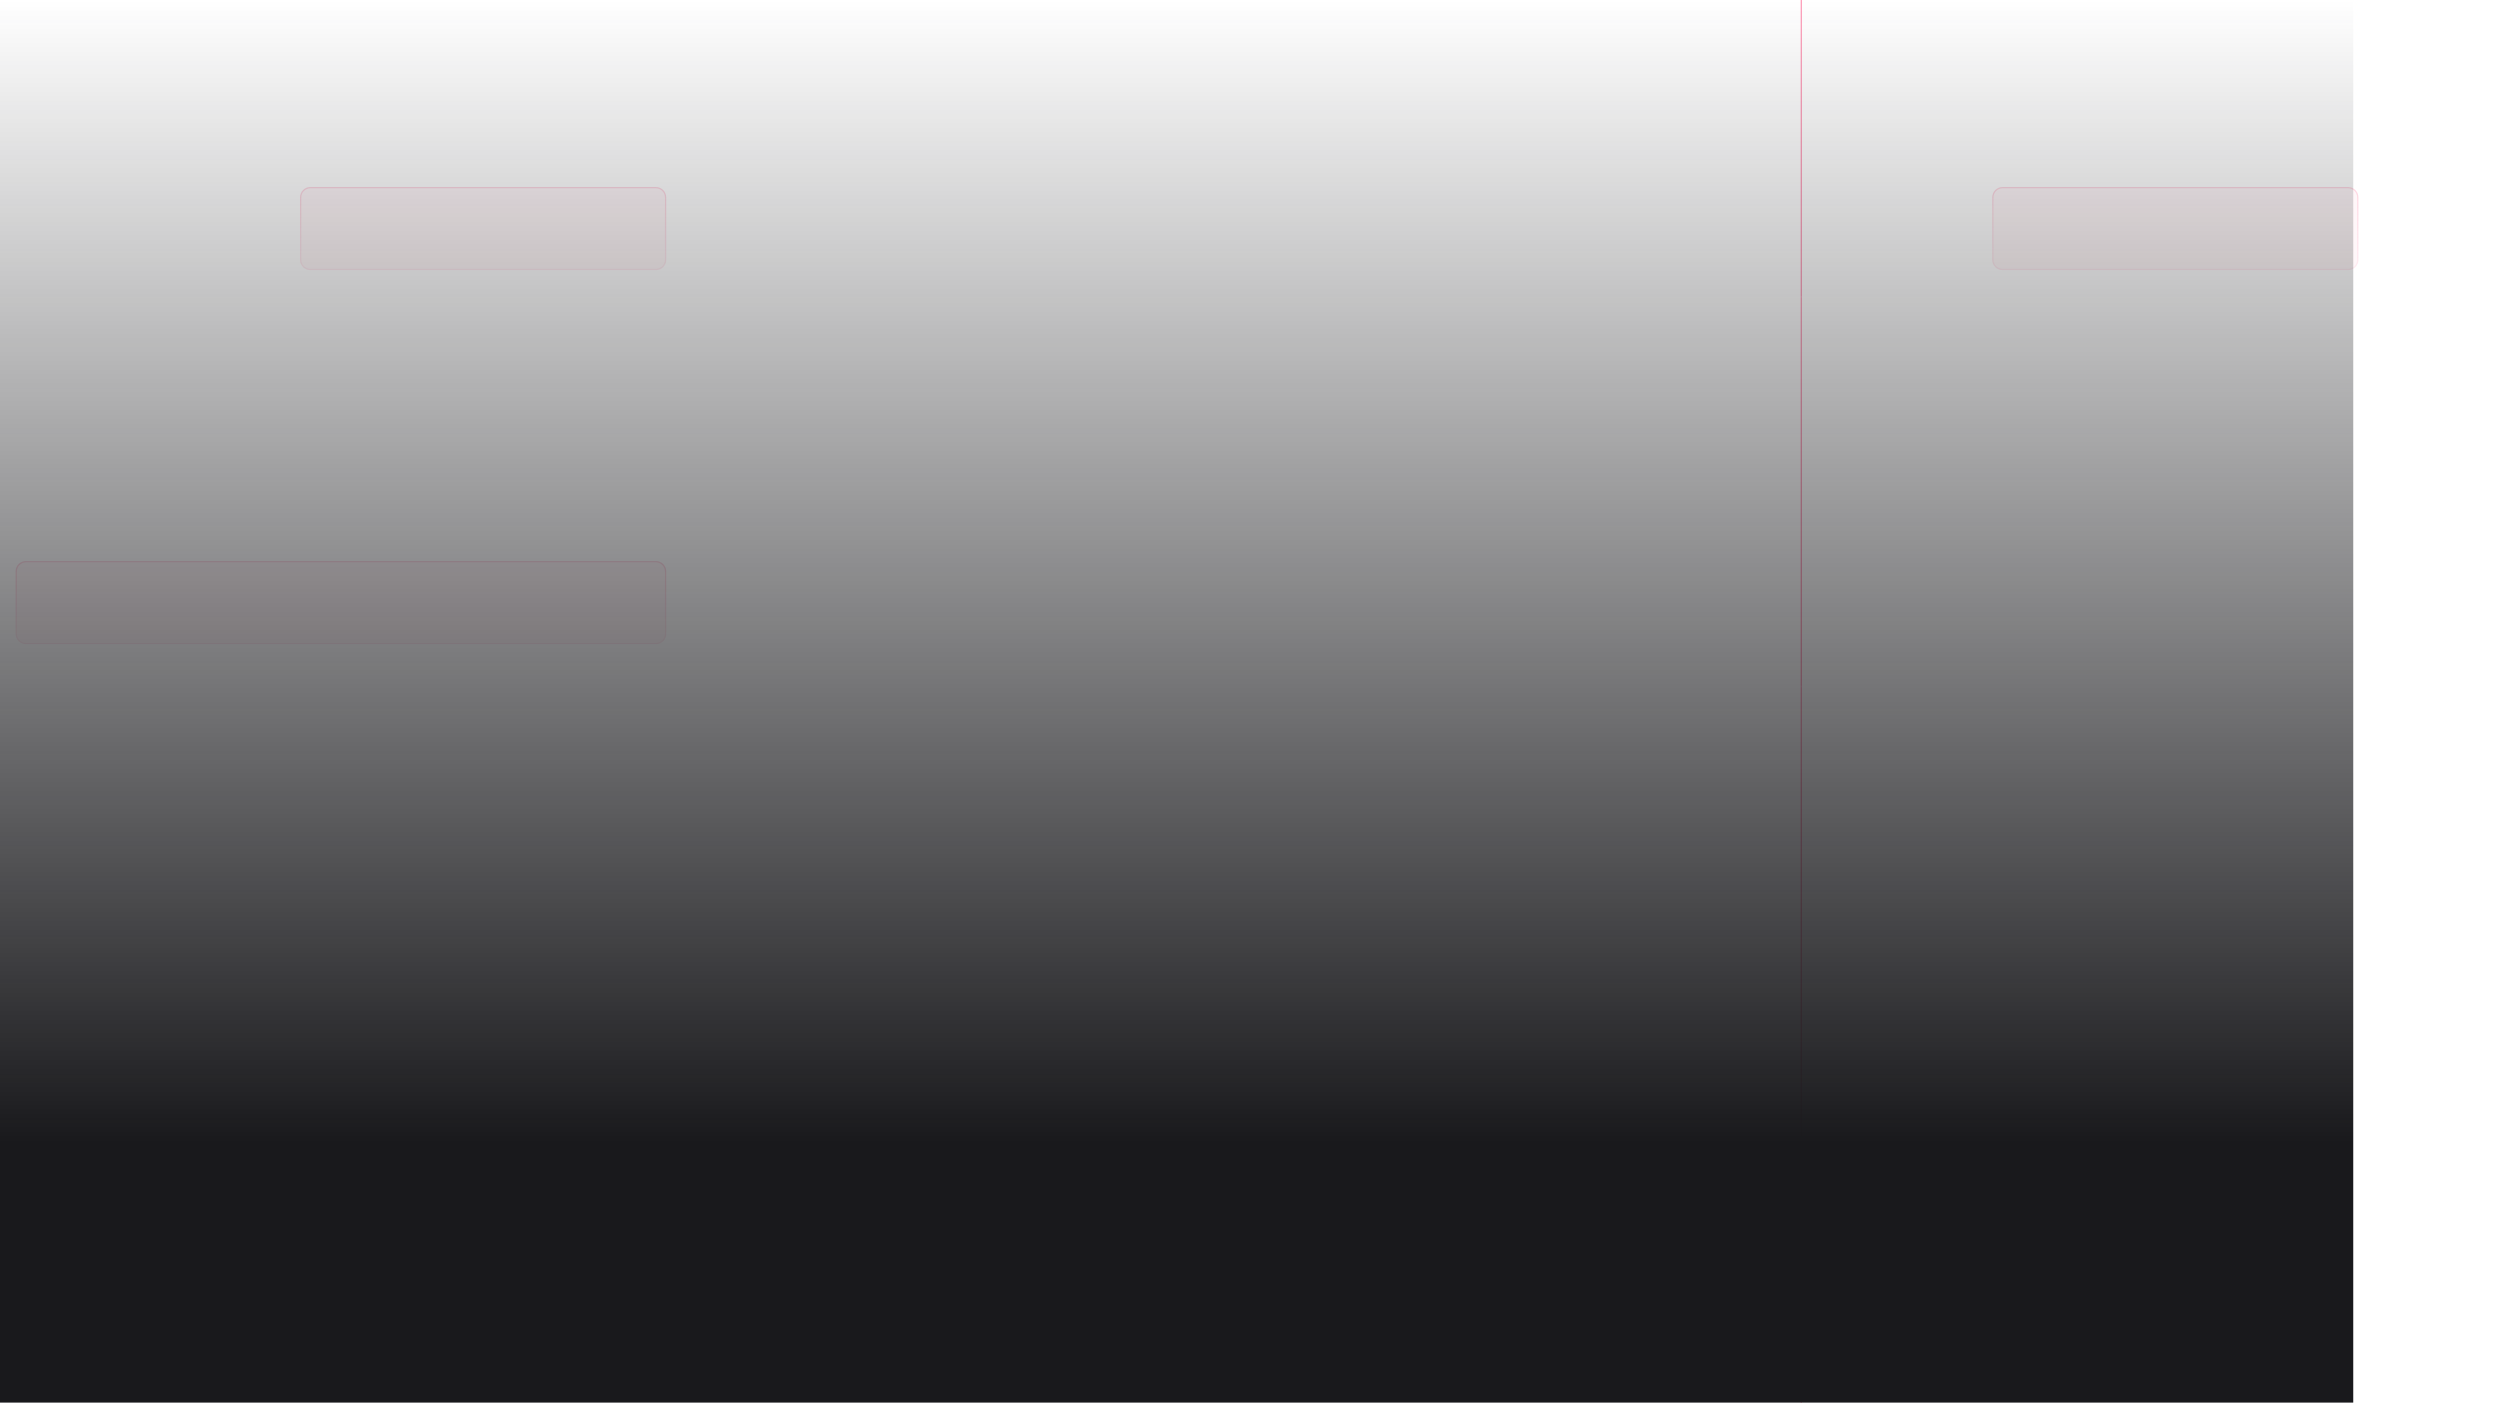
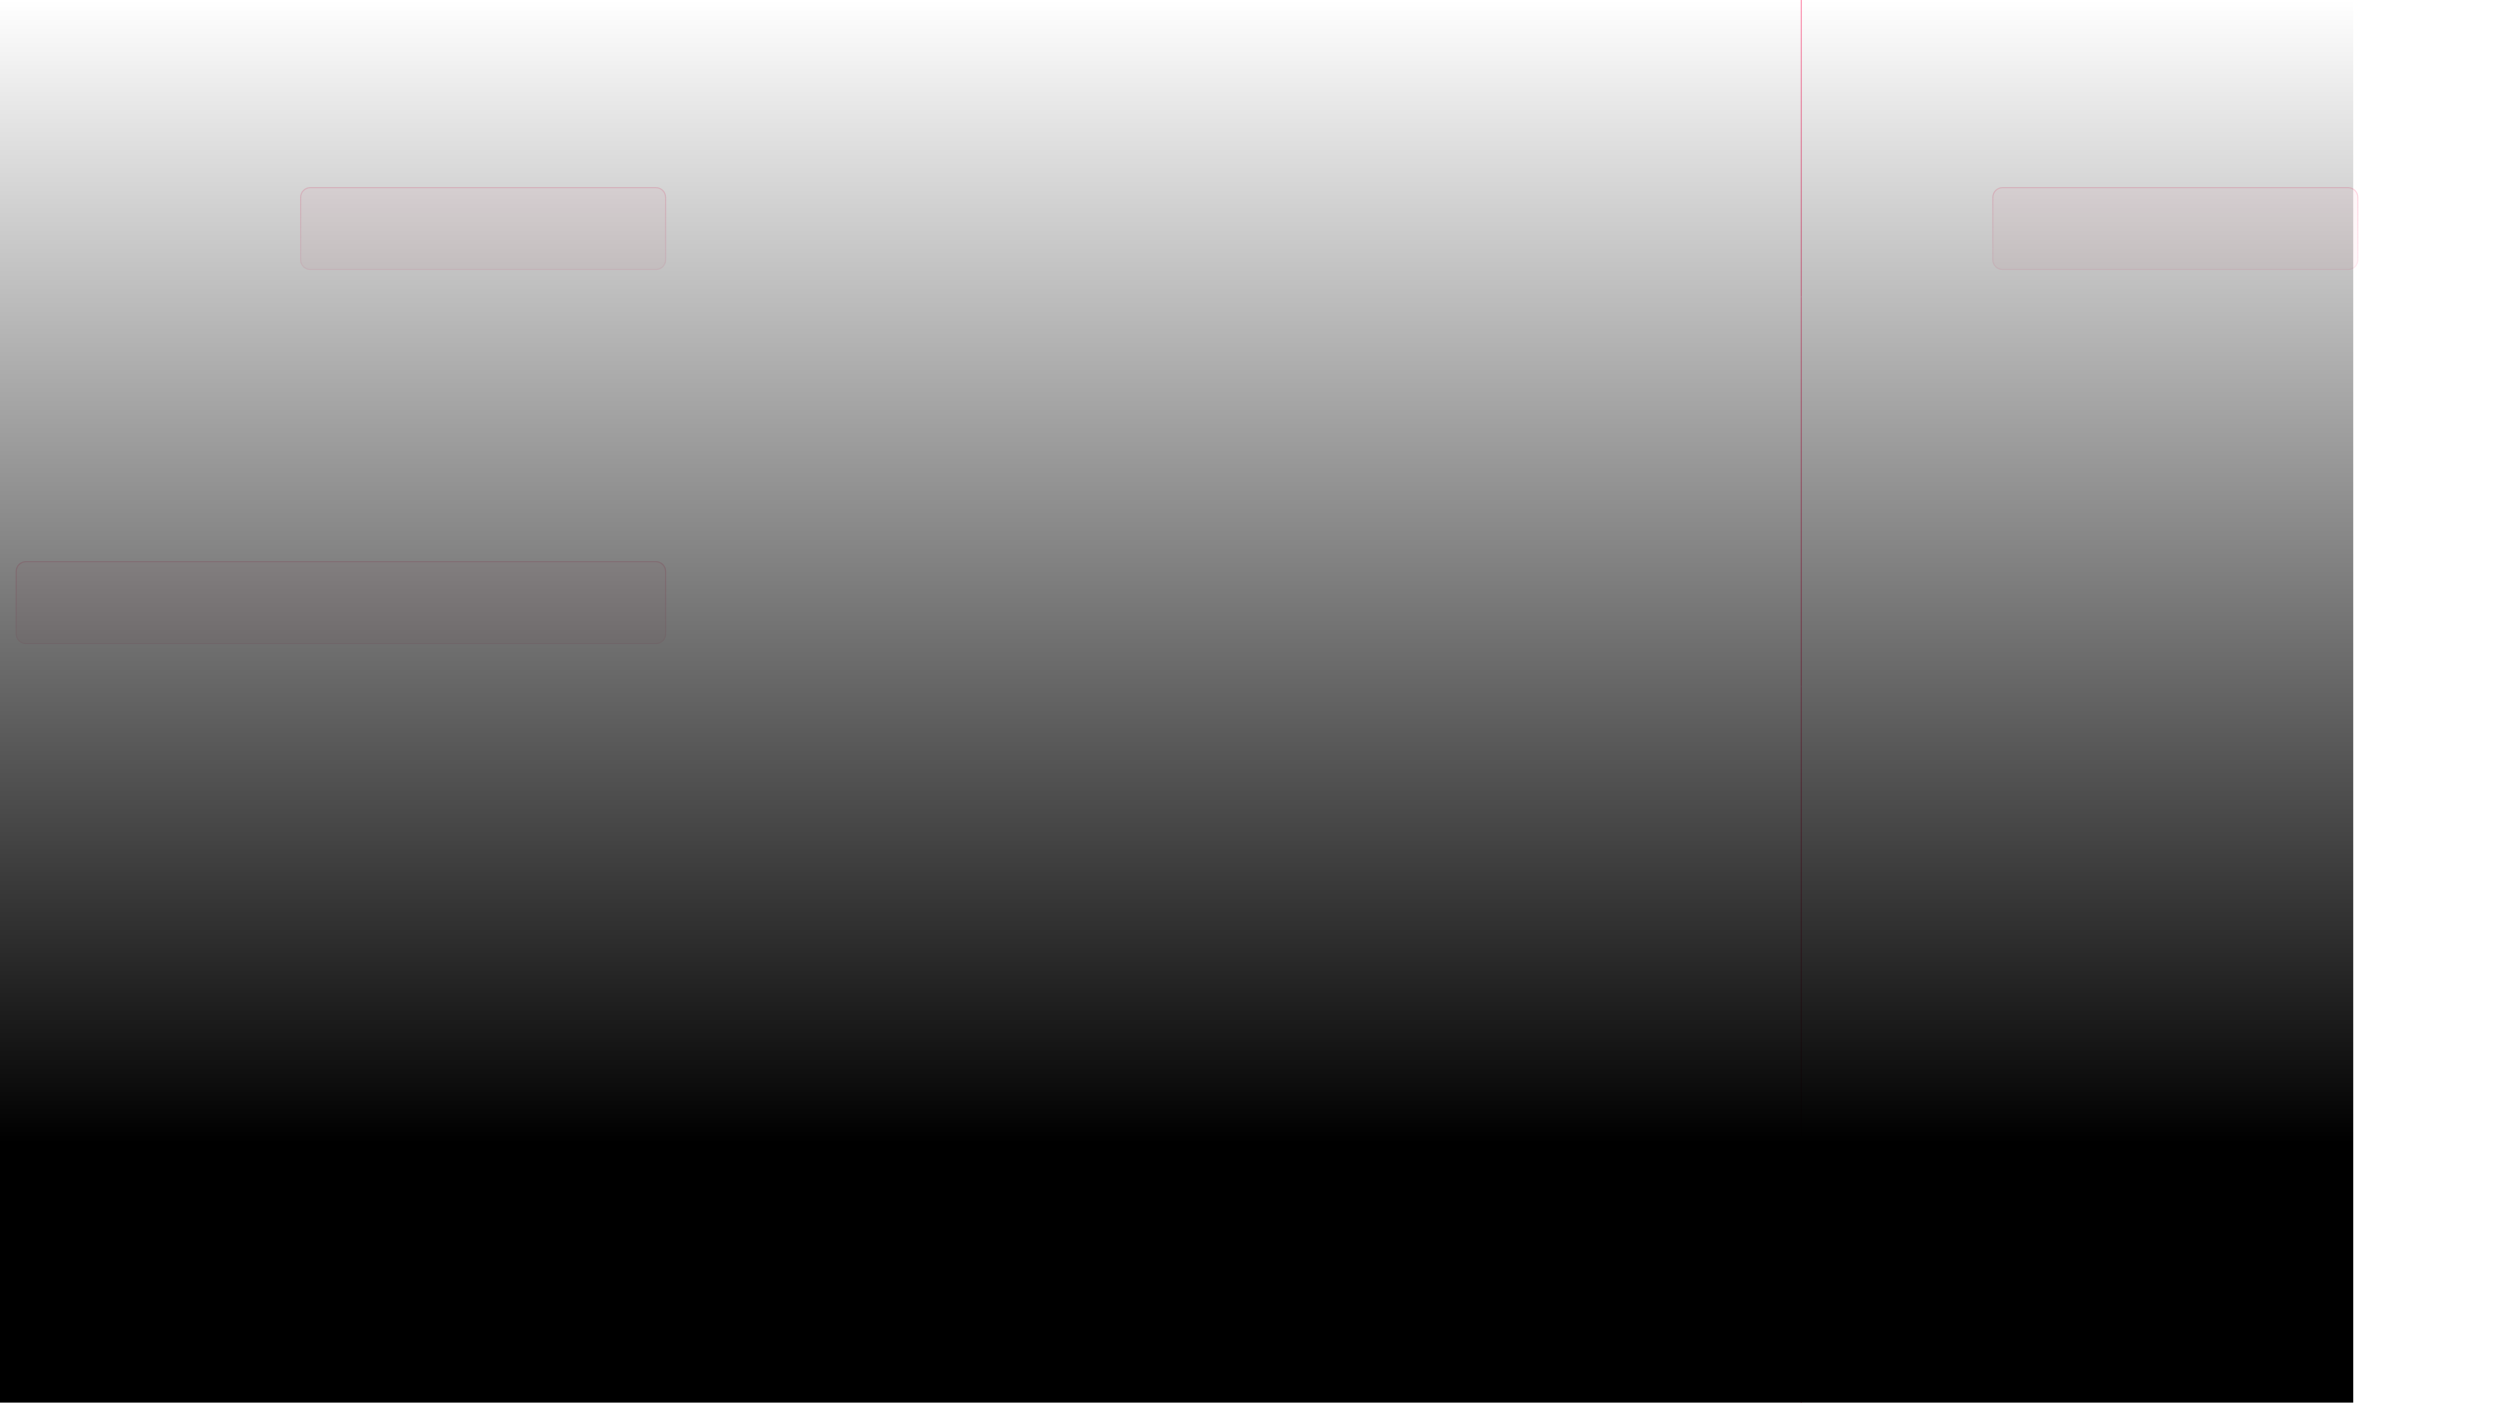
<svg xmlns="http://www.w3.org/2000/svg" width="1925" height="1080" viewBox="0 0 1925 1080" fill="none">
  <path d="M42 0L42 1080" stroke="url(#paint0_linear_429_5695)" />
  <path d="M199.09 0L199.09 1080" stroke="url(#paint1_linear_429_5695)" />
  <path d="M356.184 0L356.184 1080" stroke="url(#paint2_linear_429_5695)" />
  <path d="M513.273 0L513.273 1080" stroke="url(#paint3_linear_429_5695)" />
  <path d="M670.363 0L670.363 1080" stroke="url(#paint4_linear_429_5695)" />
  <path d="M827.453 0L827.453 1080" stroke="url(#paint5_linear_429_5695)" />
  <path d="M984.547 0L984.547 1080" stroke="url(#paint6_linear_429_5695)" />
  <path d="M1141.64 0L1141.64 1080" stroke="url(#paint7_linear_429_5695)" />
  <path d="M1298.73 0L1298.73 1080" stroke="url(#paint8_linear_429_5695)" />
  <path d="M1455.82 0L1455.82 1080" stroke="url(#paint9_linear_429_5695)" />
  <path d="M1612.91 0L1612.91 1080" stroke="url(#paint10_linear_429_5695)" />
  <path d="M1770 0L1770 1080" stroke="url(#paint11_linear_429_5695)" />
  <path opacity="0.48" d="M1387 0L1387 1080" stroke="#FD366E" />
  <g filter="url(#filter0_b_429_5695)">
    <rect x="12" y="144" width="187" height="64" rx="8" fill="url(#paint12_linear_429_5695)" fill-opacity="0.12" />
    <rect x="12.5" y="144.5" width="186" height="63" rx="7.5" stroke="url(#paint13_linear_429_5695)" />
  </g>
  <g filter="url(#filter1_b_429_5695)">
    <rect x="231" y="144" width="282" height="64" rx="8" fill="#FD366E" fill-opacity="0.04" />
    <rect x="231.5" y="144.5" width="281" height="63" rx="7.5" stroke="url(#paint14_linear_429_5695)" stroke-opacity="0.16" />
  </g>
  <g filter="url(#filter2_b_429_5695)">
    <rect x="1534" y="144" width="282" height="64" rx="8" fill="#FD366E" fill-opacity="0.04" />
    <rect x="1534.5" y="144.5" width="281" height="63" rx="7.5" stroke="url(#paint15_linear_429_5695)" stroke-opacity="0.16" />
  </g>
  <g filter="url(#filter3_b_429_5695)">
    <rect x="199" y="336" width="359" height="64" rx="8" fill="url(#paint16_linear_429_5695)" fill-opacity="0.12" />
    <rect x="199.5" y="336.5" width="358" height="63" rx="7.5" stroke="url(#paint17_linear_429_5695)" />
  </g>
  <g filter="url(#filter4_b_429_5695)">
    <rect x="1142" y="624" width="159" height="64" rx="8" fill="url(#paint18_linear_429_5695)" fill-opacity="0.12" />
    <rect x="1142.5" y="624.5" width="158" height="63" rx="7.5" stroke="url(#paint19_linear_429_5695)" />
  </g>
  <g filter="url(#filter5_b_429_5695)">
    <rect x="155" y="624" width="159" height="64" rx="8" fill="url(#paint20_linear_429_5695)" fill-opacity="0.12" />
    <rect x="155.5" y="624.5" width="158" height="63" rx="7.5" stroke="url(#paint21_linear_429_5695)" />
  </g>
  <g filter="url(#filter6_b_429_5695)">
    <rect x="356" y="624" width="314" height="64" rx="8" fill="url(#paint22_linear_429_5695)" fill-opacity="0.12" />
    <rect x="356.5" y="624.5" width="313" height="63" rx="7.5" stroke="url(#paint23_linear_429_5695)" />
  </g>
  <g filter="url(#filter7_b_429_5695)">
    <rect x="1333" y="528" width="280" height="64" rx="8" fill="url(#paint24_linear_429_5695)" fill-opacity="0.12" />
    <rect x="1333.5" y="528.5" width="279" height="63" rx="7.5" stroke="url(#paint25_linear_429_5695)" />
  </g>
  <g filter="url(#filter8_b_429_5695)">
    <rect x="1645" y="528" width="280" height="64" rx="8" fill="url(#paint26_linear_429_5695)" fill-opacity="0.12" />
    <rect x="1645.5" y="528.5" width="279" height="63" rx="7.5" stroke="url(#paint27_linear_429_5695)" />
  </g>
  <g filter="url(#filter9_b_429_5695)">
    <rect x="12" y="432" width="501" height="64" rx="8" fill="#FD366E" fill-opacity="0.04" />
    <rect x="12.5" y="432.5" width="500" height="63" rx="7.5" stroke="url(#paint28_linear_429_5695)" stroke-opacity="0.16" />
  </g>
  <g filter="url(#filter10_b_429_5695)">
    <rect x="1298" y="228" width="504" height="64" rx="8" fill="url(#paint29_linear_429_5695)" fill-opacity="0.12" />
    <rect x="1298.5" y="228.5" width="503" height="63" rx="7.5" stroke="url(#paint30_linear_429_5695)" />
  </g>
  <rect width="1812" height="1080" fill="url(#paint31_linear_429_5695)" />
  <defs>
    <filter id="filter0_b_429_5695" x="0" y="132" width="211" height="88" filterUnits="userSpaceOnUse" color-interpolation-filters="sRGB">
      <feFlood flood-opacity="0" result="BackgroundImageFix" />
      <feGaussianBlur in="BackgroundImageFix" stdDeviation="6" />
      <feComposite in2="SourceAlpha" operator="in" result="effect1_backgroundBlur_429_5695" />
      <feBlend mode="normal" in="SourceGraphic" in2="effect1_backgroundBlur_429_5695" result="shape" />
    </filter>
    <filter id="filter1_b_429_5695" x="219" y="132" width="306" height="88" filterUnits="userSpaceOnUse" color-interpolation-filters="sRGB">
      <feFlood flood-opacity="0" result="BackgroundImageFix" />
      <feGaussianBlur in="BackgroundImageFix" stdDeviation="6" />
      <feComposite in2="SourceAlpha" operator="in" result="effect1_backgroundBlur_429_5695" />
      <feBlend mode="normal" in="SourceGraphic" in2="effect1_backgroundBlur_429_5695" result="shape" />
    </filter>
    <filter id="filter2_b_429_5695" x="1522" y="132" width="306" height="88" filterUnits="userSpaceOnUse" color-interpolation-filters="sRGB">
      <feFlood flood-opacity="0" result="BackgroundImageFix" />
      <feGaussianBlur in="BackgroundImageFix" stdDeviation="6" />
      <feComposite in2="SourceAlpha" operator="in" result="effect1_backgroundBlur_429_5695" />
      <feBlend mode="normal" in="SourceGraphic" in2="effect1_backgroundBlur_429_5695" result="shape" />
    </filter>
    <filter id="filter3_b_429_5695" x="187" y="324" width="383" height="88" filterUnits="userSpaceOnUse" color-interpolation-filters="sRGB">
      <feFlood flood-opacity="0" result="BackgroundImageFix" />
      <feGaussianBlur in="BackgroundImageFix" stdDeviation="6" />
      <feComposite in2="SourceAlpha" operator="in" result="effect1_backgroundBlur_429_5695" />
      <feBlend mode="normal" in="SourceGraphic" in2="effect1_backgroundBlur_429_5695" result="shape" />
    </filter>
    <filter id="filter4_b_429_5695" x="1130" y="612" width="183" height="88" filterUnits="userSpaceOnUse" color-interpolation-filters="sRGB">
      <feFlood flood-opacity="0" result="BackgroundImageFix" />
      <feGaussianBlur in="BackgroundImageFix" stdDeviation="6" />
      <feComposite in2="SourceAlpha" operator="in" result="effect1_backgroundBlur_429_5695" />
      <feBlend mode="normal" in="SourceGraphic" in2="effect1_backgroundBlur_429_5695" result="shape" />
    </filter>
    <filter id="filter5_b_429_5695" x="143" y="612" width="183" height="88" filterUnits="userSpaceOnUse" color-interpolation-filters="sRGB">
      <feFlood flood-opacity="0" result="BackgroundImageFix" />
      <feGaussianBlur in="BackgroundImageFix" stdDeviation="6" />
      <feComposite in2="SourceAlpha" operator="in" result="effect1_backgroundBlur_429_5695" />
      <feBlend mode="normal" in="SourceGraphic" in2="effect1_backgroundBlur_429_5695" result="shape" />
    </filter>
    <filter id="filter6_b_429_5695" x="344" y="612" width="338" height="88" filterUnits="userSpaceOnUse" color-interpolation-filters="sRGB">
      <feFlood flood-opacity="0" result="BackgroundImageFix" />
      <feGaussianBlur in="BackgroundImageFix" stdDeviation="6" />
      <feComposite in2="SourceAlpha" operator="in" result="effect1_backgroundBlur_429_5695" />
      <feBlend mode="normal" in="SourceGraphic" in2="effect1_backgroundBlur_429_5695" result="shape" />
    </filter>
    <filter id="filter7_b_429_5695" x="1321" y="516" width="304" height="88" filterUnits="userSpaceOnUse" color-interpolation-filters="sRGB">
      <feFlood flood-opacity="0" result="BackgroundImageFix" />
      <feGaussianBlur in="BackgroundImageFix" stdDeviation="6" />
      <feComposite in2="SourceAlpha" operator="in" result="effect1_backgroundBlur_429_5695" />
      <feBlend mode="normal" in="SourceGraphic" in2="effect1_backgroundBlur_429_5695" result="shape" />
    </filter>
    <filter id="filter8_b_429_5695" x="1633" y="516" width="304" height="88" filterUnits="userSpaceOnUse" color-interpolation-filters="sRGB">
      <feFlood flood-opacity="0" result="BackgroundImageFix" />
      <feGaussianBlur in="BackgroundImageFix" stdDeviation="6" />
      <feComposite in2="SourceAlpha" operator="in" result="effect1_backgroundBlur_429_5695" />
      <feBlend mode="normal" in="SourceGraphic" in2="effect1_backgroundBlur_429_5695" result="shape" />
    </filter>
    <filter id="filter9_b_429_5695" x="0" y="420" width="525" height="88" filterUnits="userSpaceOnUse" color-interpolation-filters="sRGB">
      <feFlood flood-opacity="0" result="BackgroundImageFix" />
      <feGaussianBlur in="BackgroundImageFix" stdDeviation="6" />
      <feComposite in2="SourceAlpha" operator="in" result="effect1_backgroundBlur_429_5695" />
      <feBlend mode="normal" in="SourceGraphic" in2="effect1_backgroundBlur_429_5695" result="shape" />
    </filter>
    <filter id="filter10_b_429_5695" x="1286" y="216" width="528" height="88" filterUnits="userSpaceOnUse" color-interpolation-filters="sRGB">
      <feFlood flood-opacity="0" result="BackgroundImageFix" />
      <feGaussianBlur in="BackgroundImageFix" stdDeviation="6" />
      <feComposite in2="SourceAlpha" operator="in" result="effect1_backgroundBlur_429_5695" />
      <feBlend mode="normal" in="SourceGraphic" in2="effect1_backgroundBlur_429_5695" result="shape" />
    </filter>
    <linearGradient id="paint0_linear_429_5695" x1="42.5" y1="-2.18557e-08" x2="42.5" y2="1080" gradientUnits="userSpaceOnUse">
      <stop stop-color="white" stop-opacity="0.08" />
      <stop offset="1" stop-color="white" stop-opacity="0" />
    </linearGradient>
    <linearGradient id="paint1_linear_429_5695" x1="199.59" y1="-2.18557e-08" x2="199.59" y2="1080" gradientUnits="userSpaceOnUse">
      <stop stop-color="white" stop-opacity="0.08" />
      <stop offset="1" stop-color="white" stop-opacity="0" />
    </linearGradient>
    <linearGradient id="paint2_linear_429_5695" x1="356.684" y1="-2.18557e-08" x2="356.684" y2="1080" gradientUnits="userSpaceOnUse">
      <stop stop-color="white" stop-opacity="0.08" />
      <stop offset="1" stop-color="white" stop-opacity="0" />
    </linearGradient>
    <linearGradient id="paint3_linear_429_5695" x1="513.773" y1="-2.18557e-08" x2="513.773" y2="1080" gradientUnits="userSpaceOnUse">
      <stop stop-color="white" stop-opacity="0.08" />
      <stop offset="1" stop-color="white" stop-opacity="0" />
    </linearGradient>
    <linearGradient id="paint4_linear_429_5695" x1="670.863" y1="-2.18557e-08" x2="670.863" y2="1080" gradientUnits="userSpaceOnUse">
      <stop stop-color="white" stop-opacity="0.08" />
      <stop offset="1" stop-color="white" stop-opacity="0" />
    </linearGradient>
    <linearGradient id="paint5_linear_429_5695" x1="827.953" y1="-2.18557e-08" x2="827.953" y2="1080" gradientUnits="userSpaceOnUse">
      <stop stop-color="white" stop-opacity="0.08" />
      <stop offset="1" stop-color="white" stop-opacity="0" />
    </linearGradient>
    <linearGradient id="paint6_linear_429_5695" x1="985.047" y1="-2.18557e-08" x2="985.047" y2="1080" gradientUnits="userSpaceOnUse">
      <stop stop-color="white" stop-opacity="0.08" />
      <stop offset="1" stop-color="white" stop-opacity="0" />
    </linearGradient>
    <linearGradient id="paint7_linear_429_5695" x1="1142.14" y1="-2.18557e-08" x2="1142.14" y2="1080" gradientUnits="userSpaceOnUse">
      <stop stop-color="white" stop-opacity="0.08" />
      <stop offset="1" stop-color="white" stop-opacity="0" />
    </linearGradient>
    <linearGradient id="paint8_linear_429_5695" x1="1299.23" y1="-2.18557e-08" x2="1299.23" y2="1080" gradientUnits="userSpaceOnUse">
      <stop stop-color="white" stop-opacity="0.08" />
      <stop offset="1" stop-color="white" stop-opacity="0" />
    </linearGradient>
    <linearGradient id="paint9_linear_429_5695" x1="1456.32" y1="-2.18557e-08" x2="1456.32" y2="1080" gradientUnits="userSpaceOnUse">
      <stop stop-color="white" stop-opacity="0.08" />
      <stop offset="1" stop-color="white" stop-opacity="0" />
    </linearGradient>
    <linearGradient id="paint10_linear_429_5695" x1="1613.41" y1="-2.18557e-08" x2="1613.41" y2="1080" gradientUnits="userSpaceOnUse">
      <stop stop-color="white" stop-opacity="0.08" />
      <stop offset="1" stop-color="white" stop-opacity="0" />
    </linearGradient>
    <linearGradient id="paint11_linear_429_5695" x1="1770.5" y1="-2.18557e-08" x2="1770.5" y2="1080" gradientUnits="userSpaceOnUse">
      <stop stop-color="white" stop-opacity="0.08" />
      <stop offset="1" stop-color="white" stop-opacity="0" />
    </linearGradient>
    <linearGradient id="paint12_linear_429_5695" x1="35.621" y1="148.434" x2="67.817" y2="254.395" gradientUnits="userSpaceOnUse">
      <stop stop-color="white" stop-opacity="0.4" />
      <stop offset="1" stop-color="white" stop-opacity="0" />
    </linearGradient>
    <linearGradient id="paint13_linear_429_5695" x1="99.147" y1="139.575" x2="96.498" y2="216.669" gradientUnits="userSpaceOnUse">
      <stop stop-color="white" stop-opacity="0.12" />
      <stop offset="1" stop-color="white" stop-opacity="0" />
    </linearGradient>
    <linearGradient id="paint14_linear_429_5695" x1="372" y1="144" x2="372" y2="248.381" gradientUnits="userSpaceOnUse">
      <stop stop-color="#FD366E" />
      <stop offset="1" stop-color="#FD366E" stop-opacity="0" />
    </linearGradient>
    <linearGradient id="paint15_linear_429_5695" x1="1675" y1="144" x2="1675" y2="248.381" gradientUnits="userSpaceOnUse">
      <stop stop-color="#FD366E" />
      <stop offset="1" stop-color="#FD366E" stop-opacity="0" />
    </linearGradient>
    <linearGradient id="paint16_linear_429_5695" x1="244.347" y1="340.434" x2="262.219" y2="453.349" gradientUnits="userSpaceOnUse">
      <stop stop-color="white" stop-opacity="0.4" />
      <stop offset="1" stop-color="white" stop-opacity="0" />
    </linearGradient>
    <linearGradient id="paint17_linear_429_5695" x1="366.304" y1="331.575" x2="364.922" y2="408.735" gradientUnits="userSpaceOnUse">
      <stop stop-color="white" stop-opacity="0.12" />
      <stop offset="1" stop-color="white" stop-opacity="0" />
    </linearGradient>
    <linearGradient id="paint18_linear_429_5695" x1="1162.08" y1="628.434" x2="1198.76" y2="731.071" gradientUnits="userSpaceOnUse">
      <stop stop-color="white" stop-opacity="0.4" />
      <stop offset="1" stop-color="white" stop-opacity="0" />
    </linearGradient>
    <linearGradient id="paint19_linear_429_5695" x1="1216.1" y1="619.575" x2="1212.98" y2="696.634" gradientUnits="userSpaceOnUse">
      <stop stop-color="white" stop-opacity="0.12" />
      <stop offset="1" stop-color="white" stop-opacity="0" />
    </linearGradient>
    <linearGradient id="paint20_linear_429_5695" x1="175.084" y1="628.434" x2="211.762" y2="731.071" gradientUnits="userSpaceOnUse">
      <stop stop-color="white" stop-opacity="0.4" />
      <stop offset="1" stop-color="white" stop-opacity="0" />
    </linearGradient>
    <linearGradient id="paint21_linear_429_5695" x1="229.098" y1="619.575" x2="225.984" y2="696.634" gradientUnits="userSpaceOnUse">
      <stop stop-color="white" stop-opacity="0.12" />
      <stop offset="1" stop-color="white" stop-opacity="0" />
    </linearGradient>
    <linearGradient id="paint22_linear_429_5695" x1="395.663" y1="628.434" x2="415.943" y2="740.508" gradientUnits="userSpaceOnUse">
      <stop stop-color="white" stop-opacity="0.4" />
      <stop offset="1" stop-color="white" stop-opacity="0" />
    </linearGradient>
    <linearGradient id="paint23_linear_429_5695" x1="502.332" y1="619.575" x2="500.753" y2="696.727" gradientUnits="userSpaceOnUse">
      <stop stop-color="white" stop-opacity="0.12" />
      <stop offset="1" stop-color="white" stop-opacity="0" />
    </linearGradient>
    <linearGradient id="paint24_linear_429_5695" x1="1368.37" y1="532.434" x2="1390.93" y2="643.6" gradientUnits="userSpaceOnUse">
      <stop stop-color="white" stop-opacity="0.4" />
      <stop offset="1" stop-color="white" stop-opacity="0" />
    </linearGradient>
    <linearGradient id="paint25_linear_429_5695" x1="1463.49" y1="523.575" x2="1461.72" y2="600.719" gradientUnits="userSpaceOnUse">
      <stop stop-color="white" stop-opacity="0.12" />
      <stop offset="1" stop-color="white" stop-opacity="0" />
    </linearGradient>
    <linearGradient id="paint26_linear_429_5695" x1="1680.37" y1="532.434" x2="1702.93" y2="643.6" gradientUnits="userSpaceOnUse">
      <stop stop-color="white" stop-opacity="0.4" />
      <stop offset="1" stop-color="white" stop-opacity="0" />
    </linearGradient>
    <linearGradient id="paint27_linear_429_5695" x1="1775.49" y1="523.575" x2="1773.72" y2="600.719" gradientUnits="userSpaceOnUse">
      <stop stop-color="white" stop-opacity="0.12" />
      <stop offset="1" stop-color="white" stop-opacity="0" />
    </linearGradient>
    <linearGradient id="paint28_linear_429_5695" x1="262.5" y1="432" x2="262.5" y2="536.381" gradientUnits="userSpaceOnUse">
      <stop stop-color="#FD366E" />
      <stop offset="1" stop-color="#FD366E" stop-opacity="0" />
    </linearGradient>
    <linearGradient id="paint29_linear_429_5695" x1="1361.66" y1="232.434" x2="1374.55" y2="346.725" gradientUnits="userSpaceOnUse">
      <stop stop-color="white" stop-opacity="0.4" />
      <stop offset="1" stop-color="white" stop-opacity="0" />
    </linearGradient>
    <linearGradient id="paint30_linear_429_5695" x1="1532.88" y1="223.575" x2="1531.89" y2="300.747" gradientUnits="userSpaceOnUse">
      <stop stop-color="white" stop-opacity="0.12" />
      <stop offset="1" stop-color="white" stop-opacity="0" />
    </linearGradient>
    <linearGradient id="paint31_linear_429_5695" x1="906" y1="1080" x2="906" y2="5.07576e-05" gradientUnits="userSpaceOnUse">
-       <stop offset="0.185" stop-color="#19191C" />
-       <stop offset="1" stop-color="#19191C" stop-opacity="0" />
+       <stop offset="0.185" stop-color="currentColor" />
+       <stop offset="1" stop-color="currentColor" stop-opacity="0" />
    </linearGradient>
  </defs>
</svg>
